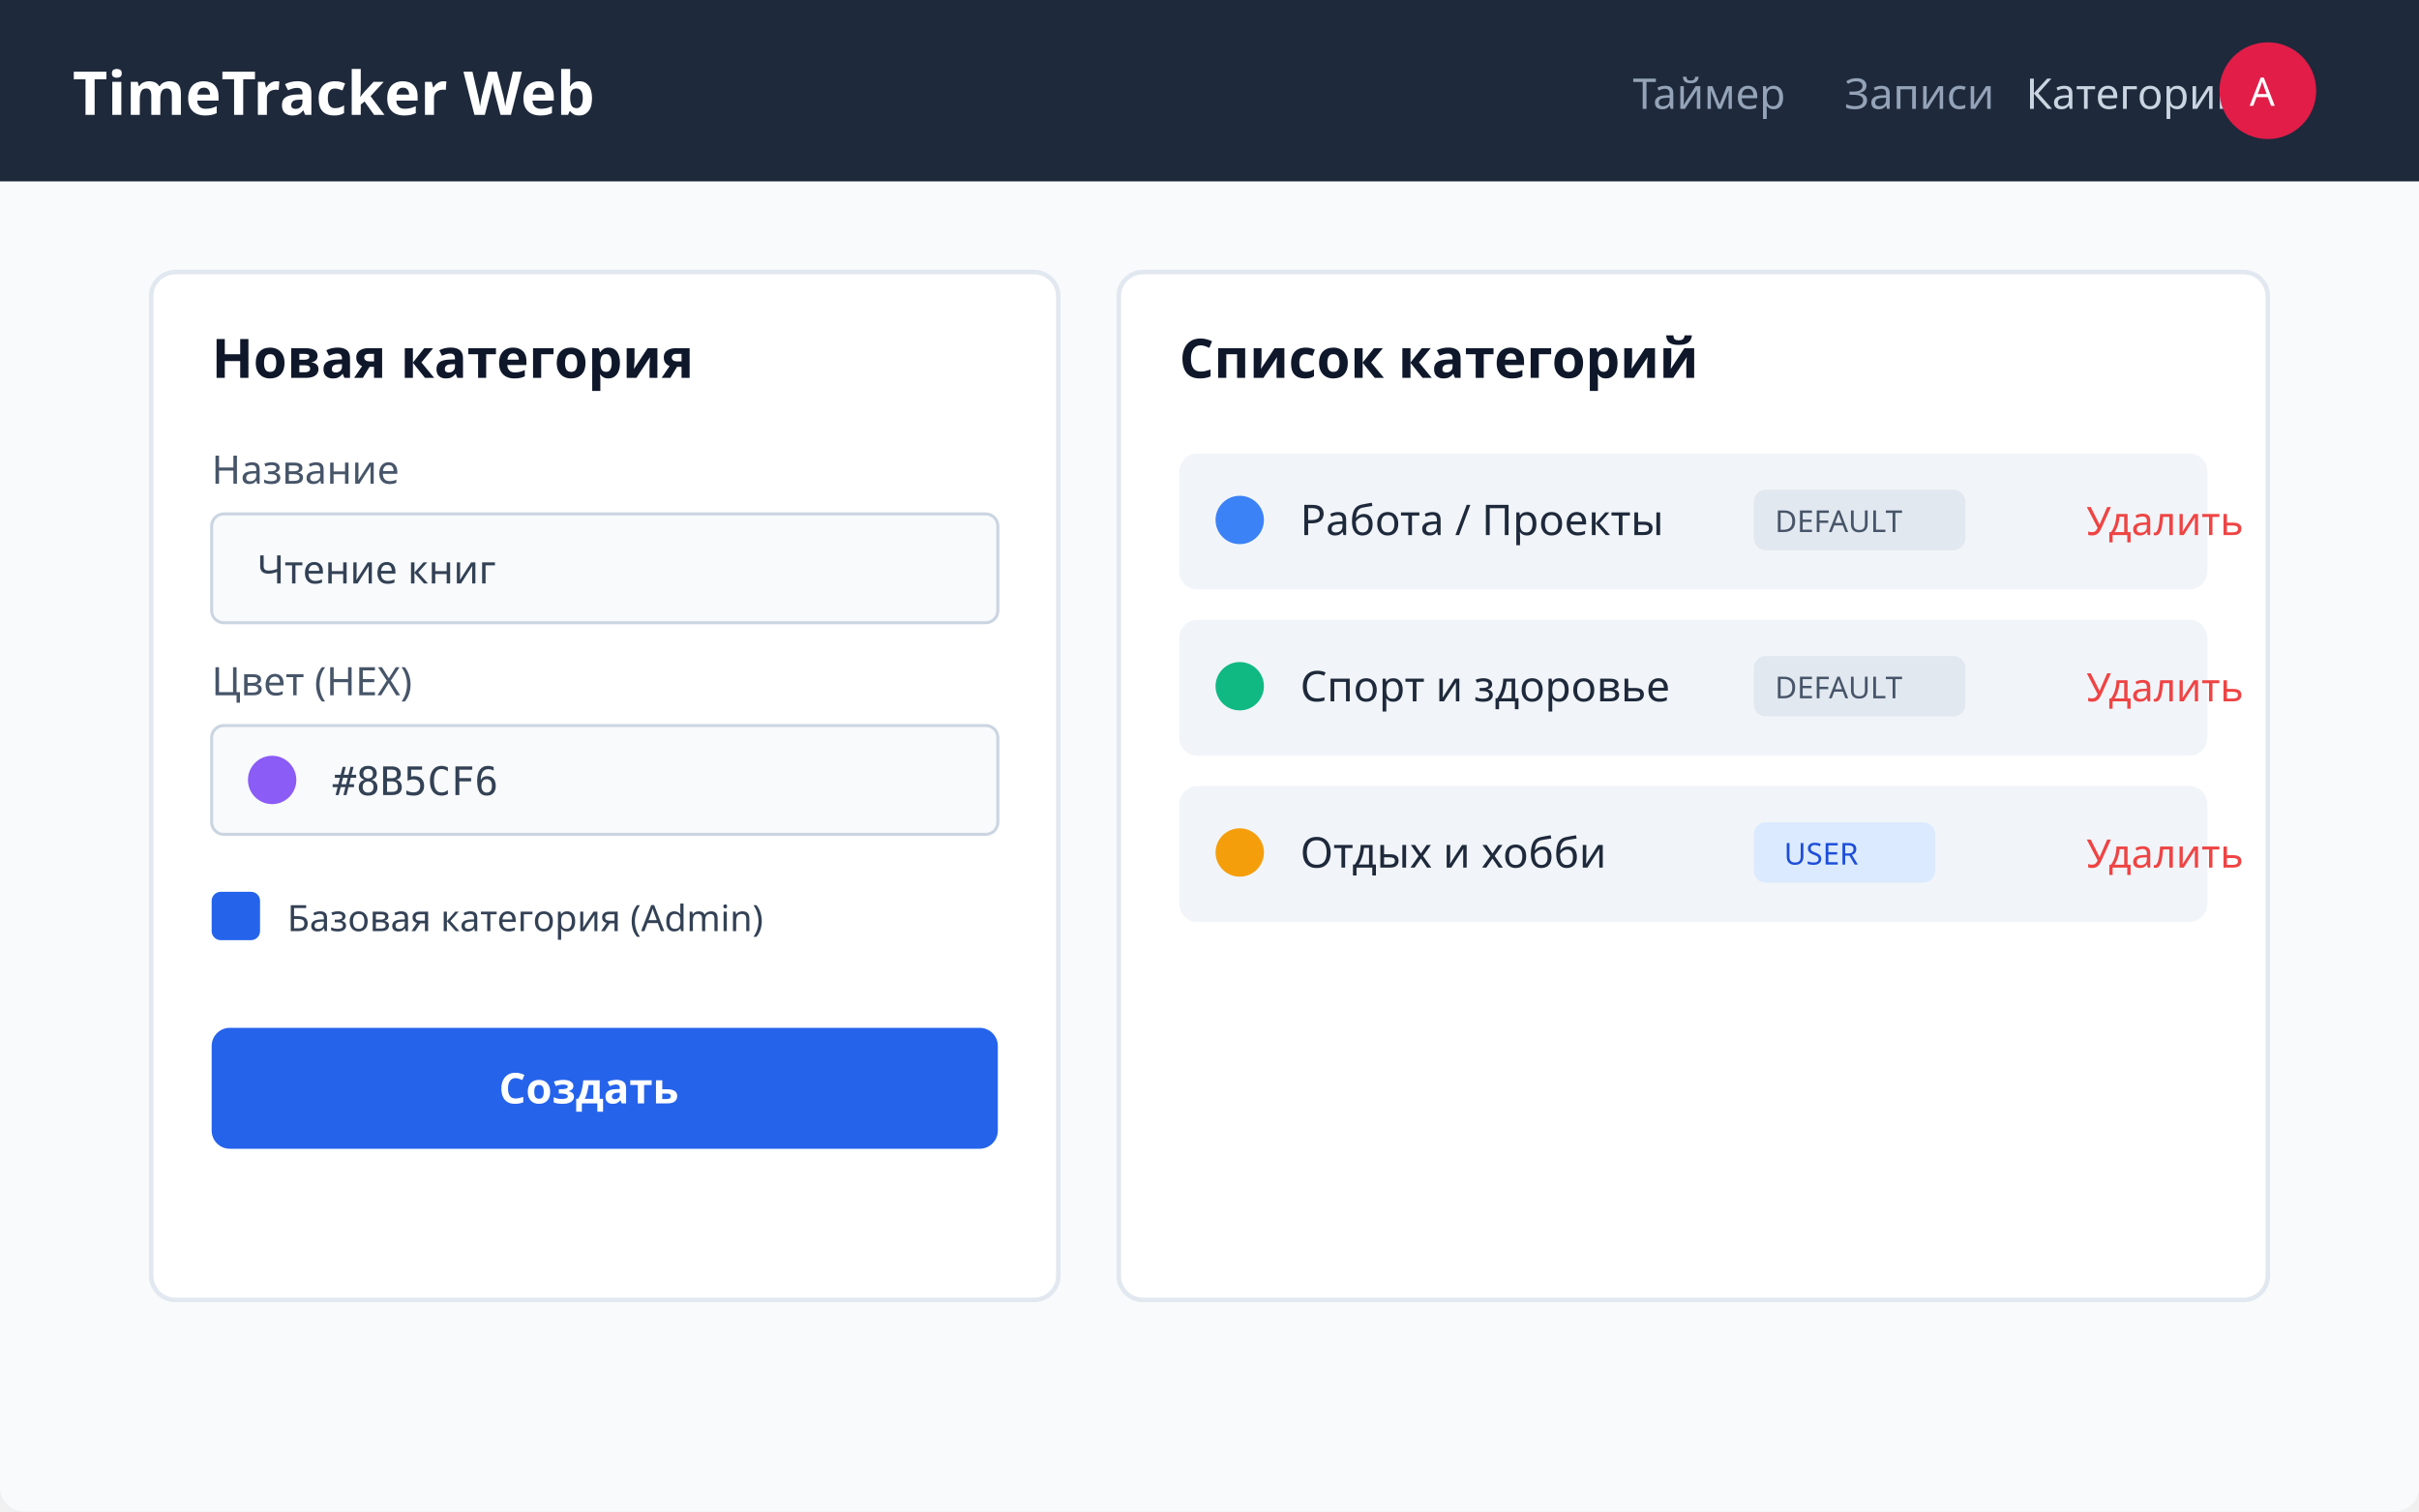
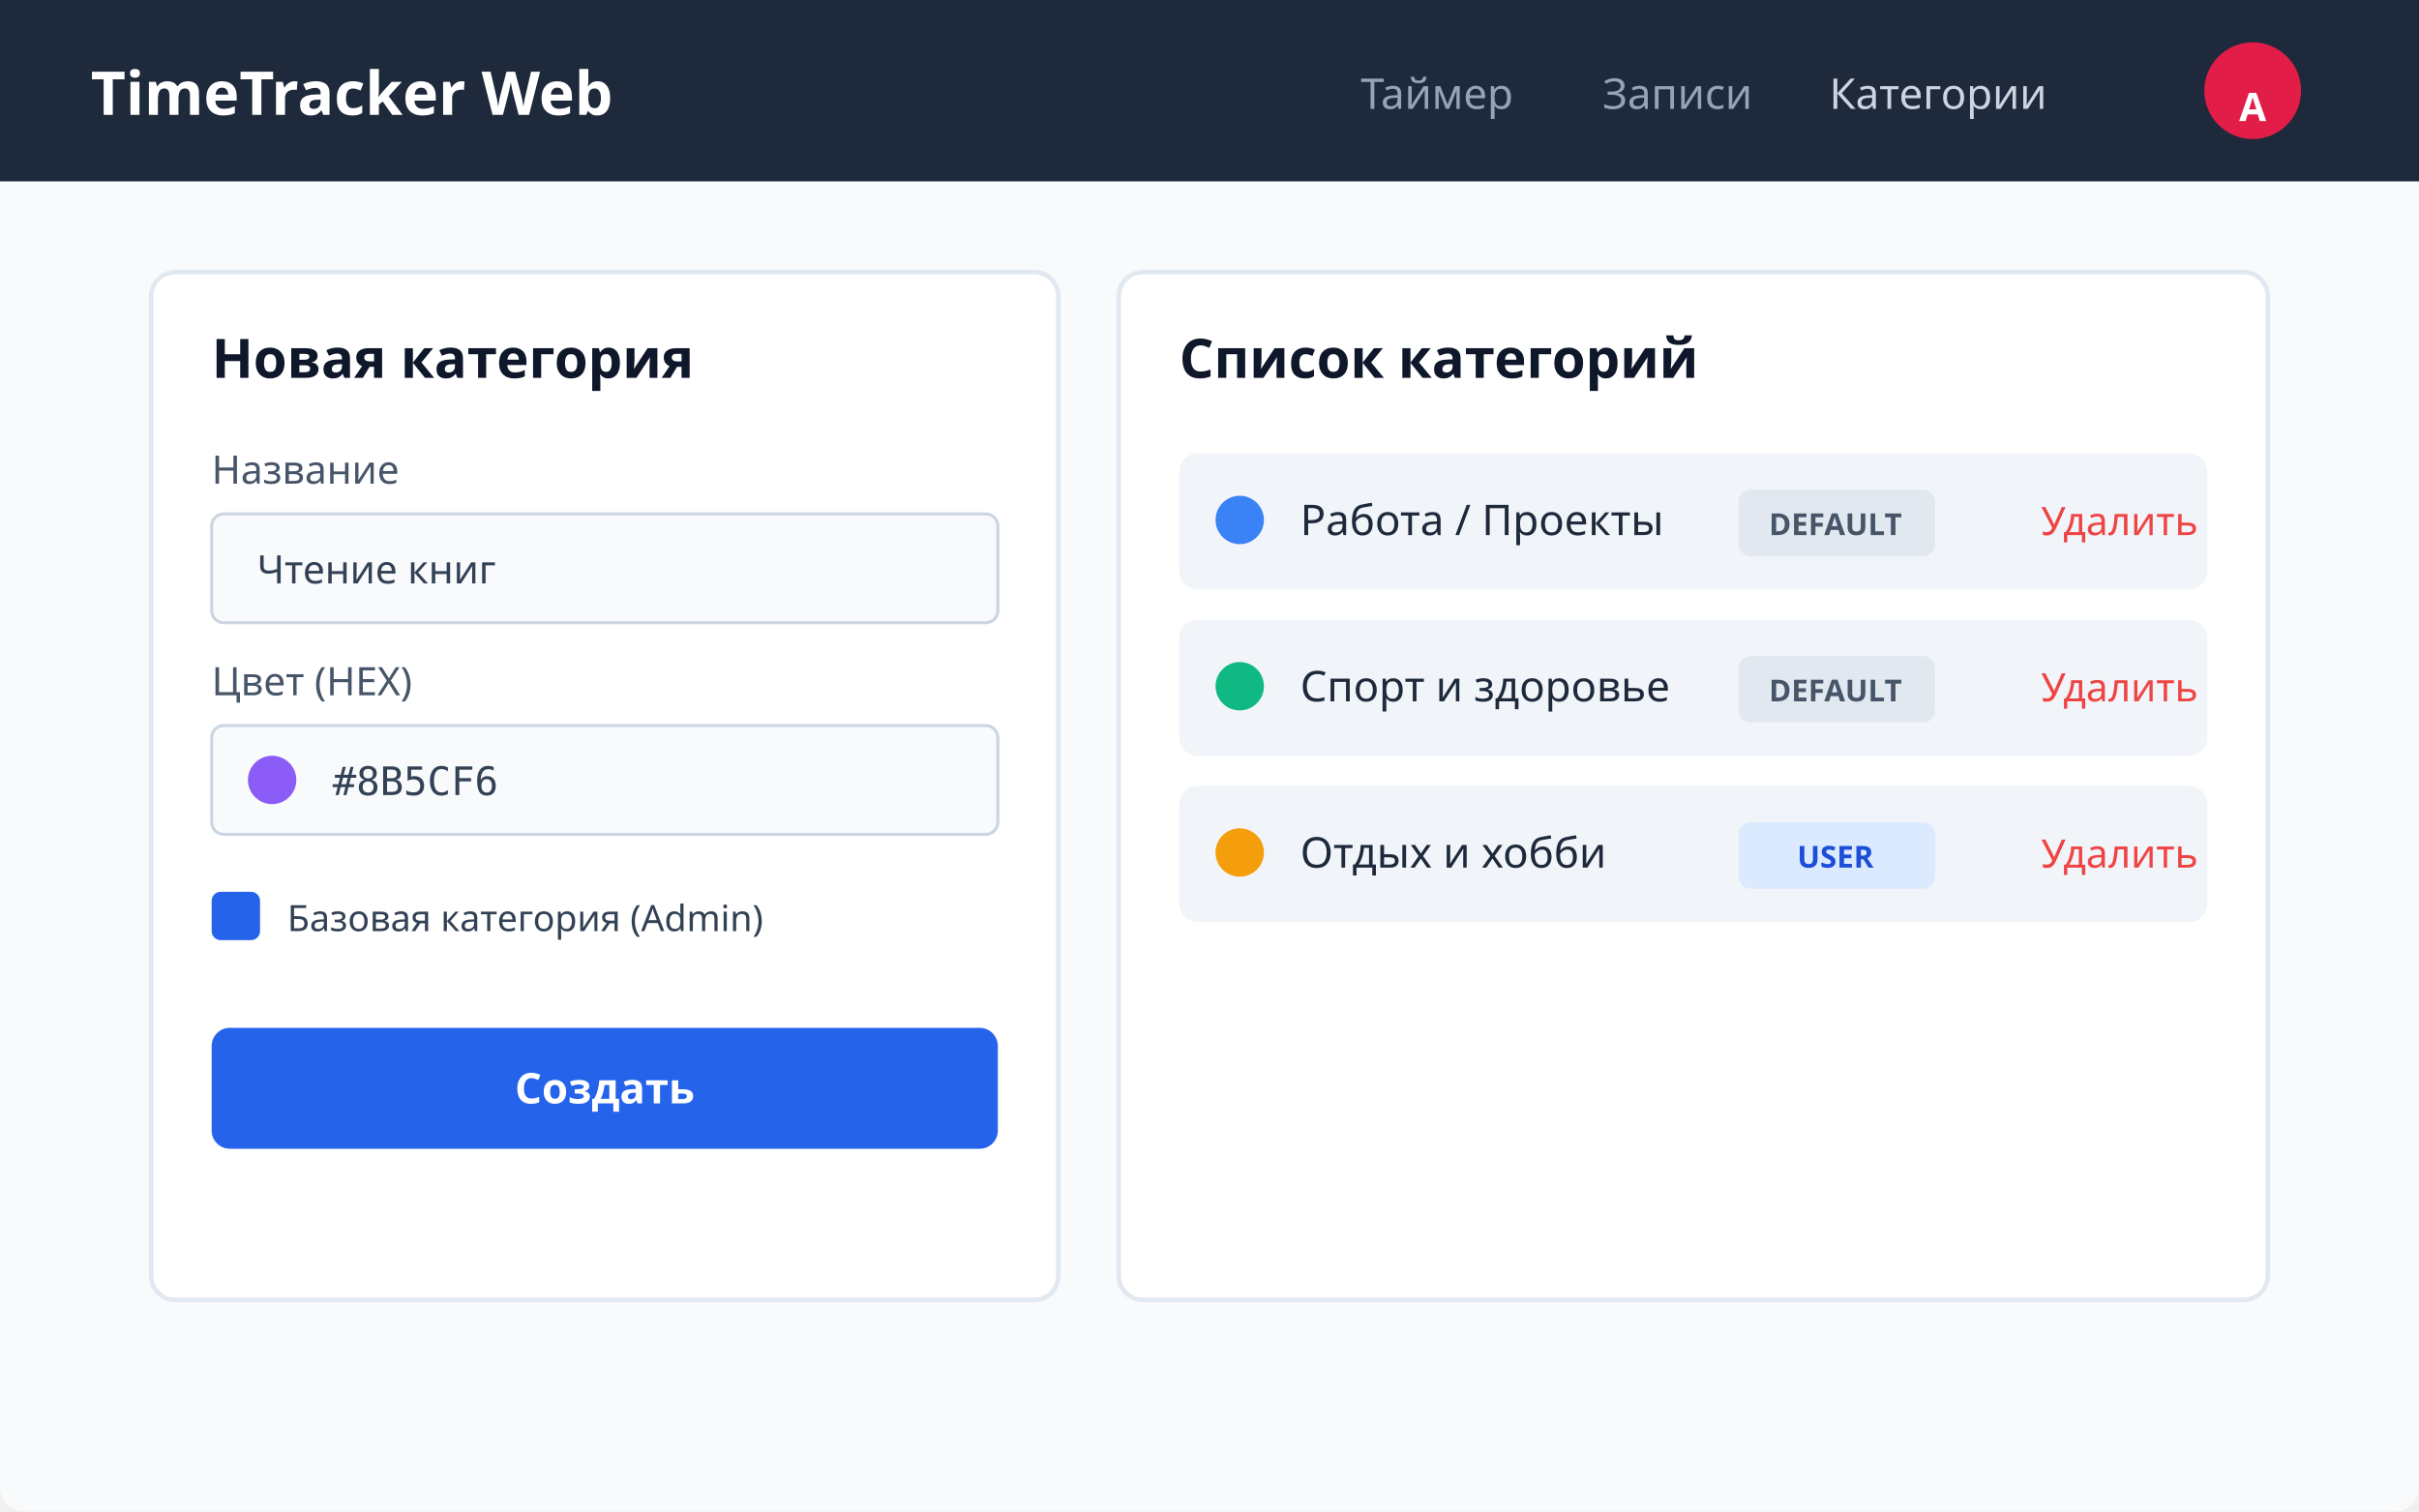
<svg xmlns="http://www.w3.org/2000/svg" viewBox="0 0 800 500" width="800" height="500">
  <rect width="800" height="500" fill="#f8fafc" rx="8" />
  <rect width="800" height="60" fill="#1e293b" />
-   <text x="24" y="38" fill="#ffffff" font-family="sans-serif" font-size="20" font-weight="bold">TimeTracker Web</text>
-   <text x="540" y="36" fill="#94a3b8" font-family="sans-serif" font-size="14">Таймер</text>
-   <text x="610" y="36" fill="#94a3b8" font-family="sans-serif" font-size="14">Записи</text>
-   <text x="670" y="36" fill="#cbd5e1" font-family="sans-serif" font-size="14">Категории</text>
-   <circle cx="750" cy="30" r="16" fill="#e11d48" />
-   <text x="744" y="35" fill="#ffffff" font-family="sans-serif" font-size="13">A</text>
+   <text x="30" y="38" fill="#ffffff" font-family="sans-serif" font-size="20" font-weight="bold">TimeTracker Web</text>
+   <text x="450" y="36" fill="#94a3b8" font-family="sans-serif" font-size="14">Таймер</text>
+   <text x="530" y="36" fill="#94a3b8" font-family="sans-serif" font-size="14">Записи</text>
+   <text x="605" y="36" fill="#cbd5e1" font-family="sans-serif" font-size="14">Категории</text>
+   <circle cx="745" cy="30" r="16" fill="#e11d48" />
+   <text x="745" y="35" text-anchor="middle" dominant-baseline="central" fill="#ffffff" font-family="sans-serif" font-size="13" font-weight="bold">A</text>
  <rect x="50" y="90" width="300" height="340" fill="#ffffff" stroke="#e2e8f0" stroke-width="1.5" rx="8" />
  <text x="70" y="125" fill="#0f172a" font-family="sans-serif" font-size="18" font-weight="bold">Новая категория</text>
  <text x="70" y="160" fill="#475569" font-family="sans-serif" font-size="13">Название</text>
  <rect x="70" y="170" width="260" height="36" fill="#f8fafc" stroke="#cbd5e1" rx="4" />
  <text x="85" y="193" fill="#334155" font-family="sans-serif" font-size="13">Чтение книг</text>
  <text x="70" y="230" fill="#475569" font-family="sans-serif" font-size="13">Цвет (HEX)</text>
  <rect x="70" y="240" width="260" height="36" fill="#f8fafc" stroke="#cbd5e1" rx="4" />
  <circle cx="90" cy="258" r="8" fill="#8b5cf6" />
  <text x="110" y="263" fill="#334155" font-family="monospace" font-size="13">#8B5CF6</text>
  <rect x="70" y="295" width="16" height="16" fill="#2563eb" rx="3" />
  <text x="95" y="308" fill="#334155" font-family="sans-serif" font-size="12">Базовая категория (Admin)</text>
  <rect x="70" y="340" width="260" height="40" fill="#2563eb" rx="6" />
-   <text x="165" y="365" fill="#ffffff" font-family="sans-serif" font-size="14" font-weight="bold">Создать</text>
+   <text x="200" y="365" text-anchor="middle" fill="#ffffff" font-family="sans-serif" font-size="14" font-weight="bold">Создать</text>
  <rect x="370" y="90" width="380" height="340" fill="#ffffff" stroke="#e2e8f0" stroke-width="1.5" rx="8" />
  <text x="390" y="125" fill="#0f172a" font-family="sans-serif" font-size="18" font-weight="bold">Список категорий</text>
  <rect x="390" y="150" width="340" height="45" fill="#f1f5f9" rx="6" />
  <circle cx="410" cy="172" r="8" fill="#3b82f6" />
  <text x="430" y="177" fill="#1e293b" font-family="sans-serif" font-size="14">Работа / Проекты</text>
-   <rect x="580" y="162" width="70" height="20" fill="#e2e8f0" rx="4" />
-   <text x="587" y="176" fill="#475569" font-family="sans-serif" font-size="10">DEFAULT</text>
-   <text x="690" y="177" fill="#ef4444" font-family="sans-serif" font-size="13">Удалить</text>
+   <rect x="575" y="162" width="65" height="22" fill="#e2e8f0" rx="4" />
+   <text x="607" y="177" text-anchor="middle" fill="#475569" font-family="sans-serif" font-size="10" font-weight="bold">DEFAULT</text>
+   <text x="675" y="177" fill="#ef4444" font-family="sans-serif" font-size="13">Удалить</text>
  <rect x="390" y="205" width="340" height="45" fill="#f1f5f9" rx="6" />
  <circle cx="410" cy="227" r="8" fill="#10b981" />
  <text x="430" y="232" fill="#1e293b" font-family="sans-serif" font-size="14">Спорт и здоровье</text>
-   <rect x="580" y="217" width="70" height="20" fill="#e2e8f0" rx="4" />
-   <text x="587" y="231" fill="#475569" font-family="sans-serif" font-size="10">DEFAULT</text>
-   <text x="690" y="232" fill="#ef4444" font-family="sans-serif" font-size="13">Удалить</text>
+   <rect x="575" y="217" width="65" height="22" fill="#e2e8f0" rx="4" />
+   <text x="607" y="232" text-anchor="middle" fill="#475569" font-family="sans-serif" font-size="10" font-weight="bold">DEFAULT</text>
+   <text x="675" y="232" fill="#ef4444" font-family="sans-serif" font-size="13">Удалить</text>
  <rect x="390" y="260" width="340" height="45" fill="#f1f5f9" rx="6" />
  <circle cx="410" cy="282" r="8" fill="#f59e0b" />
  <text x="430" y="287" fill="#1e293b" font-family="sans-serif" font-size="14">Отдых и хобби</text>
-   <rect x="580" y="272" width="60" height="20" fill="#dbeafe" rx="4" />
-   <text x="590" y="286" fill="#1d4ed8" font-family="sans-serif" font-size="10">USER</text>
-   <text x="690" y="287" fill="#ef4444" font-family="sans-serif" font-size="13">Удалить</text>
+   <rect x="575" y="272" width="65" height="22" fill="#dbeafe" rx="4" />
+   <text x="607" y="287" text-anchor="middle" fill="#1d4ed8" font-family="sans-serif" font-size="10" font-weight="bold">USER</text>
+   <text x="675" y="287" fill="#ef4444" font-family="sans-serif" font-size="13">Удалить</text>
</svg>
